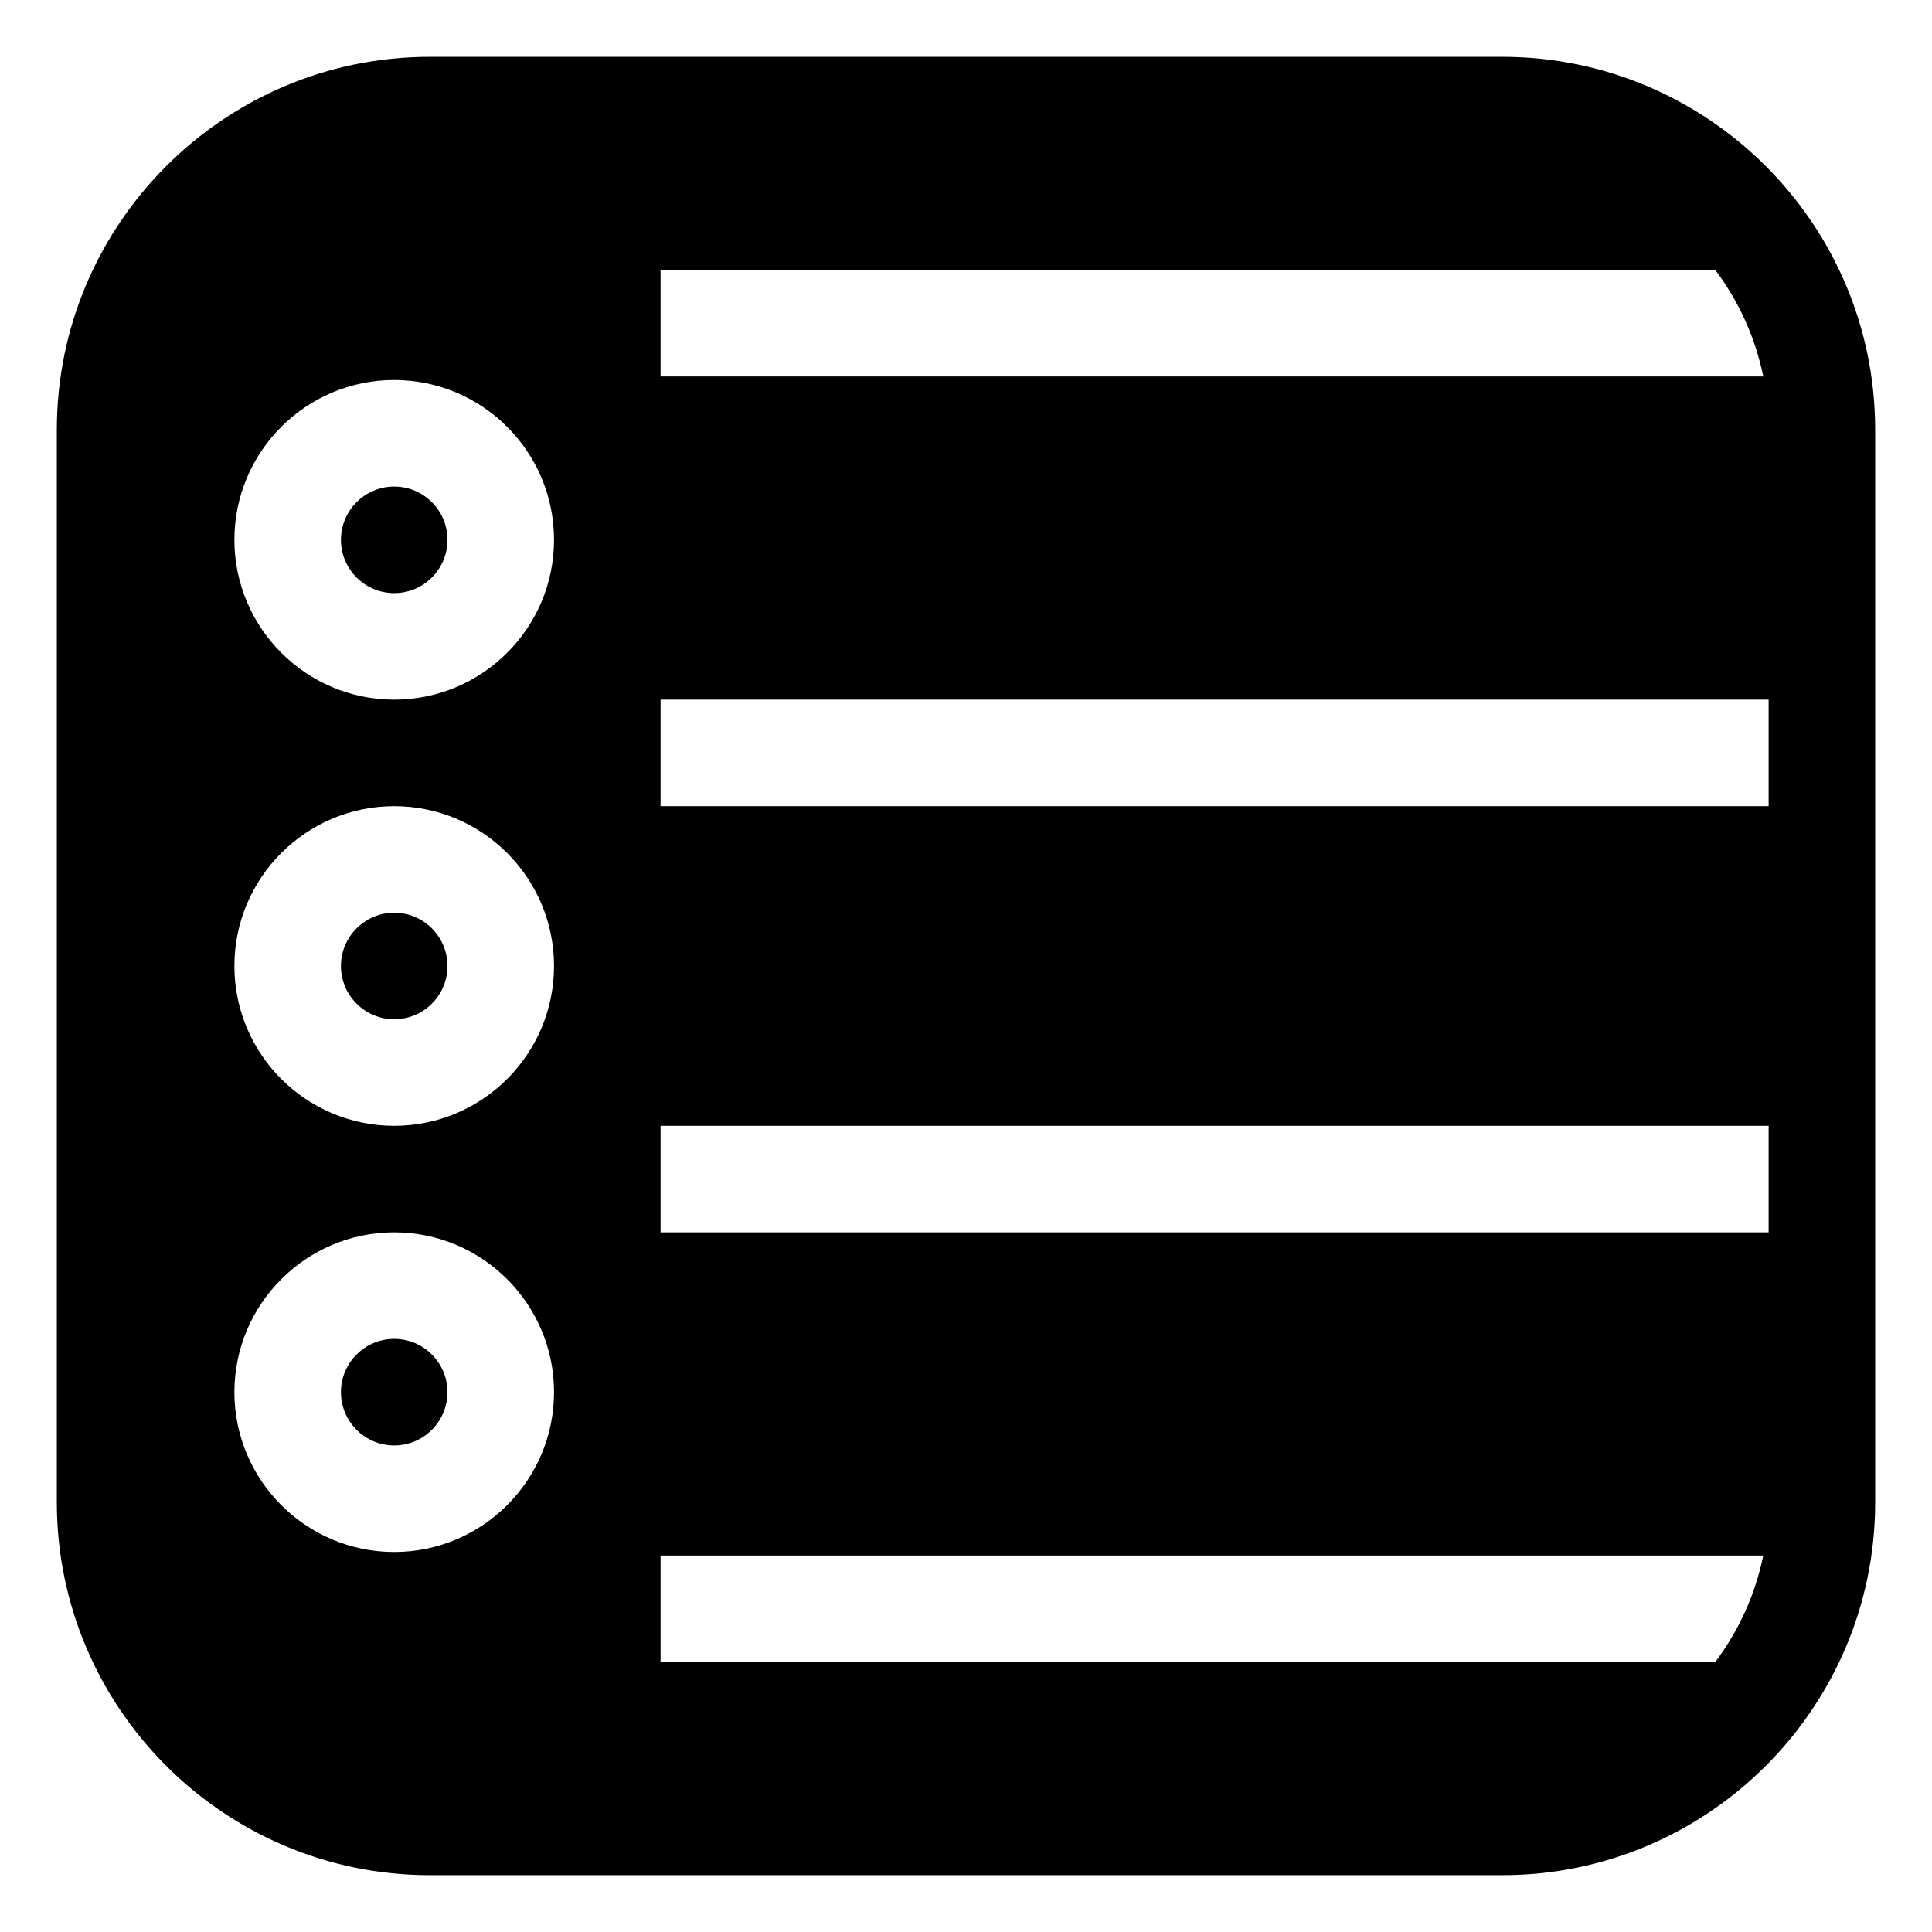
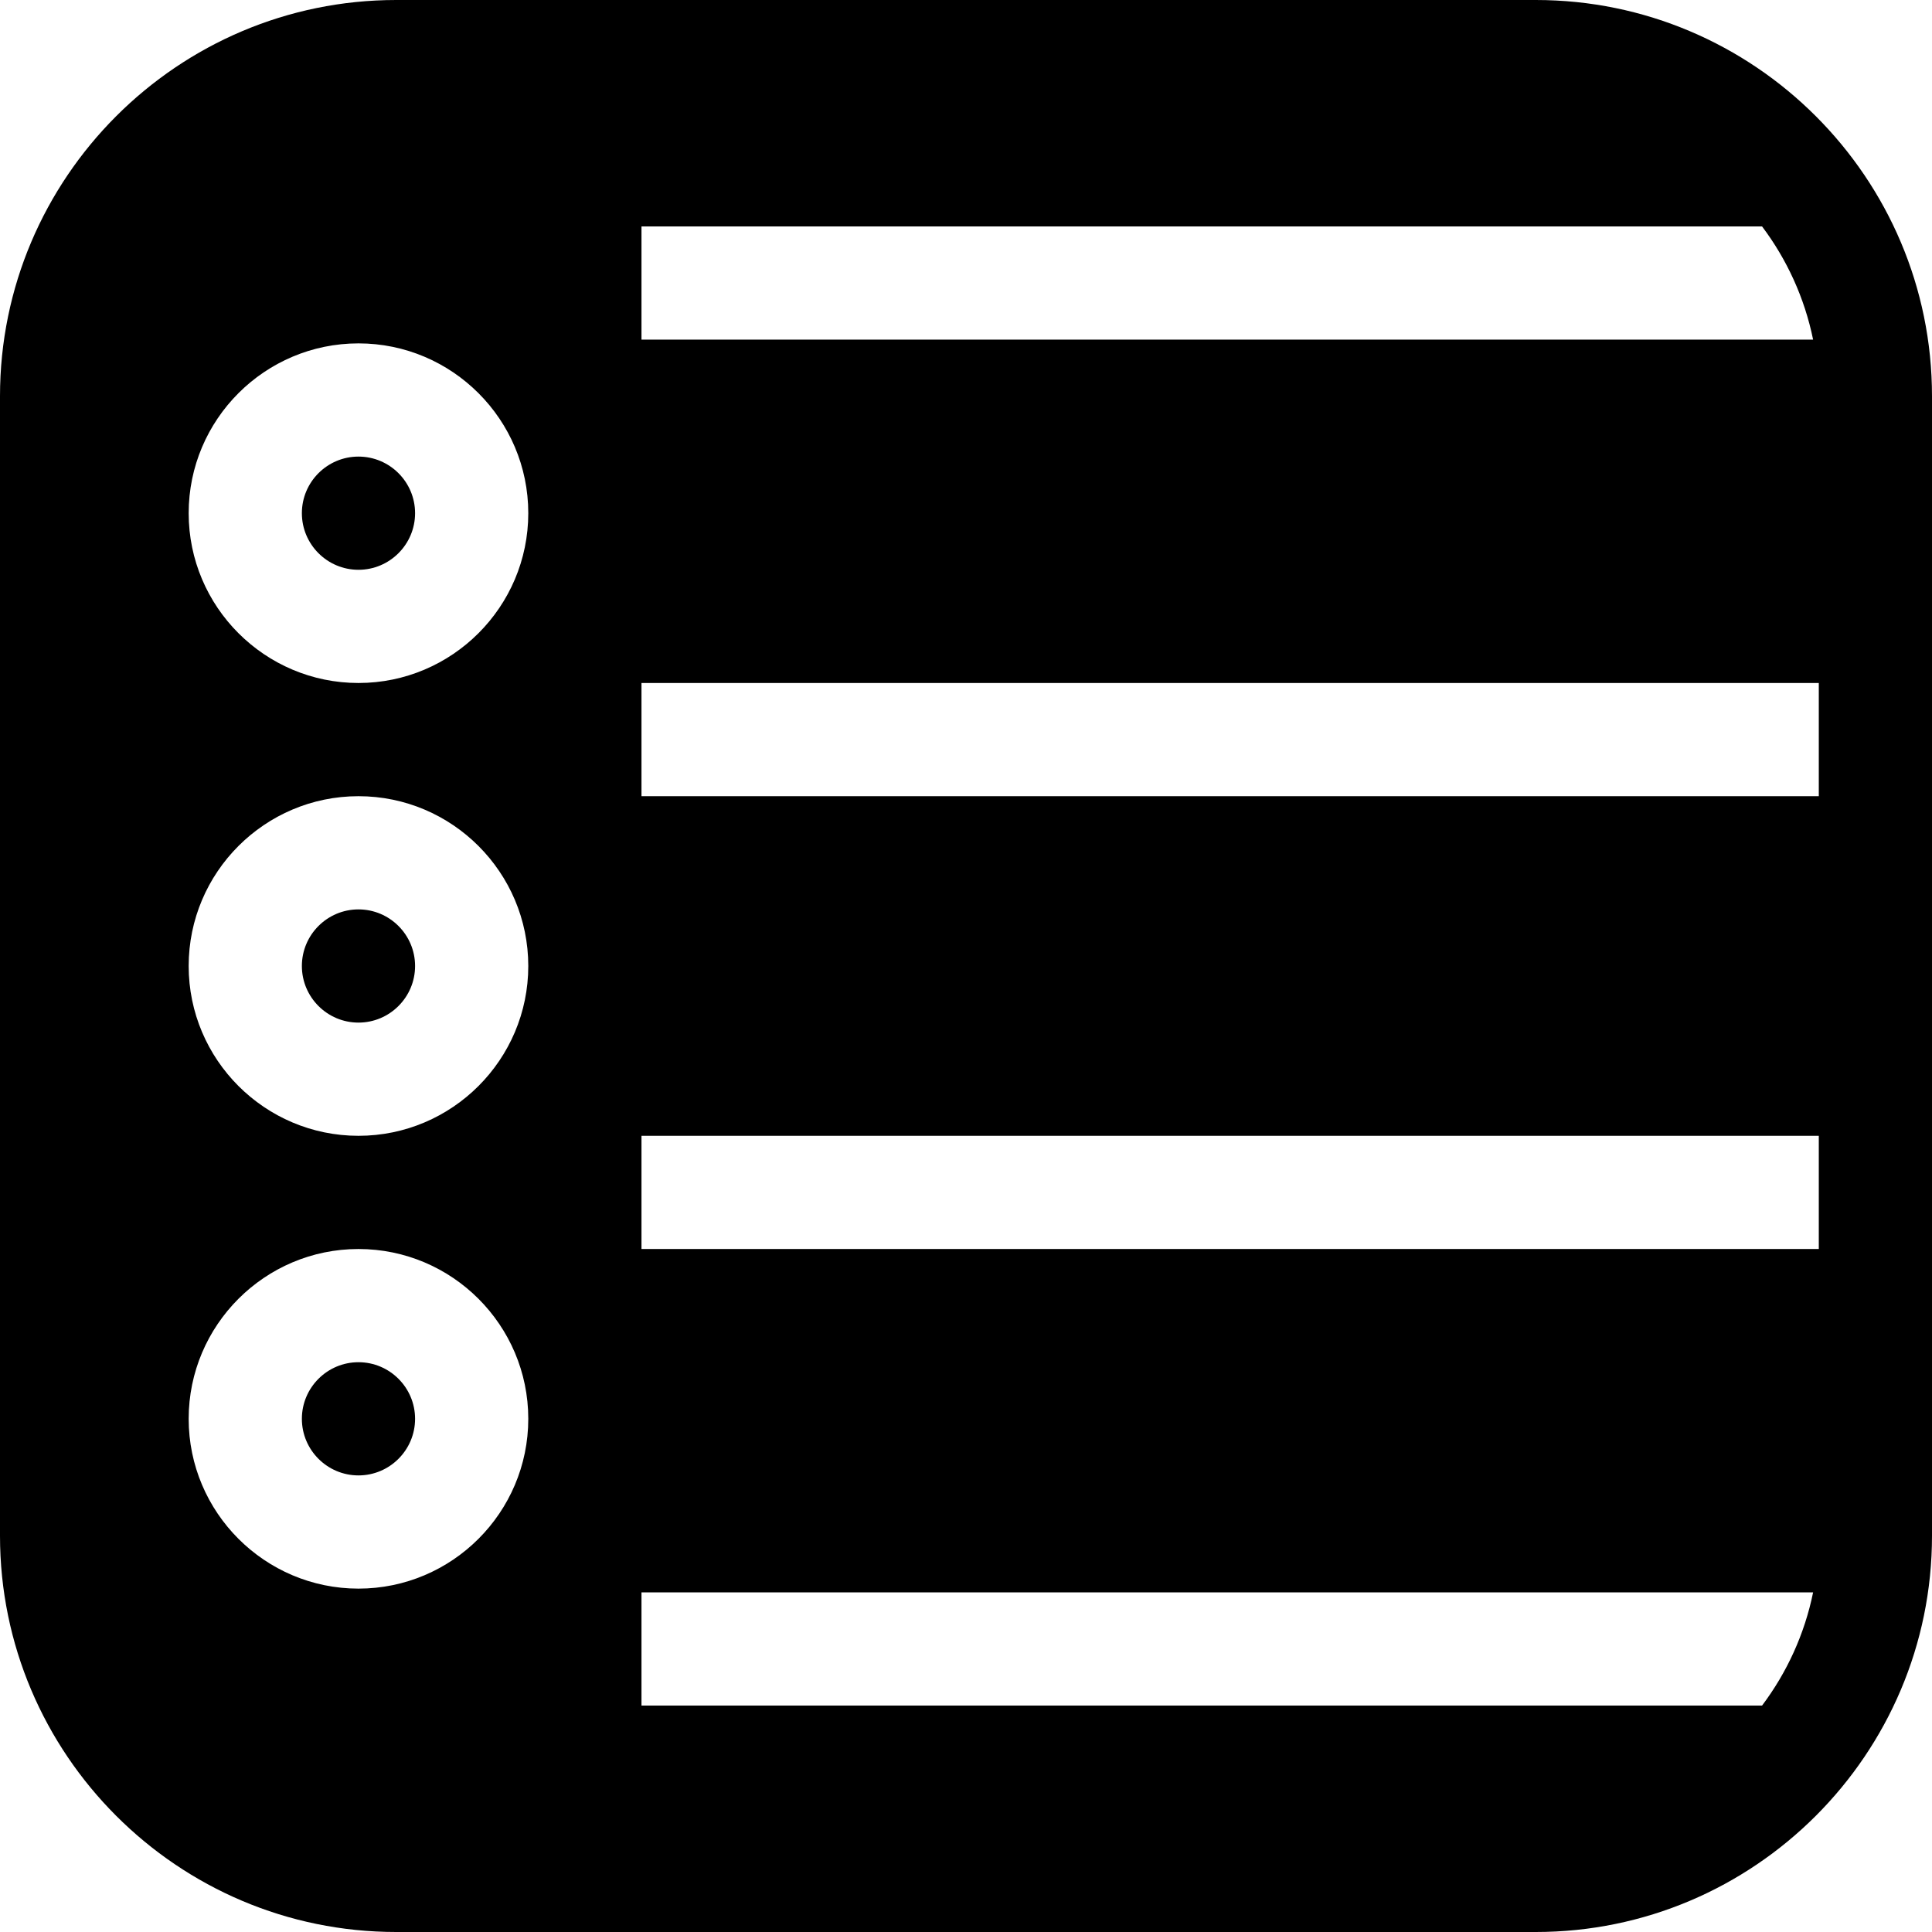
- <svg xmlns="http://www.w3.org/2000/svg" viewBox="-16 -16 544 544" width="100%" height="100%" fill="currentColor" preserveAspectRatio="xMidYMid meet">
+ <svg xmlns="http://www.w3.org/2000/svg" viewBox="0 0 512 512" fill="currentColor" preserveAspectRatio="xMidYMid meet">
  <g>
    <g>
      <path d="M95,121c-8.271,0-15,6.729-15,15s6.729,15,15,15s15-6.729,15-15S103.271,121,95,121z" />
    </g>
  </g>
  <g>
    <g>
      <path d="M95,241c-8.271,0-15,6.729-15,15s6.729,15,15,15s15-6.729,15-15S103.271,241,95,241z" />
    </g>
  </g>
  <g>
    <g>
      <path d="M407,0H105C47.103,0,0,47.103,0,105v302c0,57.897,47.103,105,105,105h302c57.897,0,105-47.103,105-105V105    C512,47.103,464.897,0,407,0z M170,60h296.959c6.565,8.725,11.274,18.922,13.532,30H170V60z M95,421c-24.813,0-45-20.187-45-45    s20.187-45,45-45s45,20.187,45,45S119.813,421,95,421z M95,301c-24.813,0-45-20.187-45-45s20.187-45,45-45s45,20.187,45,45    S119.813,301,95,301z M95,181c-24.813,0-45-20.187-45-45s20.187-45,45-45s45,20.187,45,45S119.813,181,95,181z M466.959,452H170    v-30h310.491C478.233,433.078,473.524,443.275,466.959,452z M482,331H170v-30h312V331z M482,211H170v-30h312V211z" />
    </g>
  </g>
  <g>
    <g>
      <path d="M95,361c-8.271,0-15,6.729-15,15s6.729,15,15,15s15-6.729,15-15S103.271,361,95,361z" />
    </g>
  </g>
  <g>
</g>
  <g>
</g>
  <g>
</g>
  <g>
</g>
  <g>
</g>
  <g>
</g>
  <g>
</g>
  <g>
</g>
  <g>
</g>
  <g>
</g>
  <g>
</g>
  <g>
</g>
  <g>
</g>
  <g>
</g>
  <g>
</g>
</svg>
